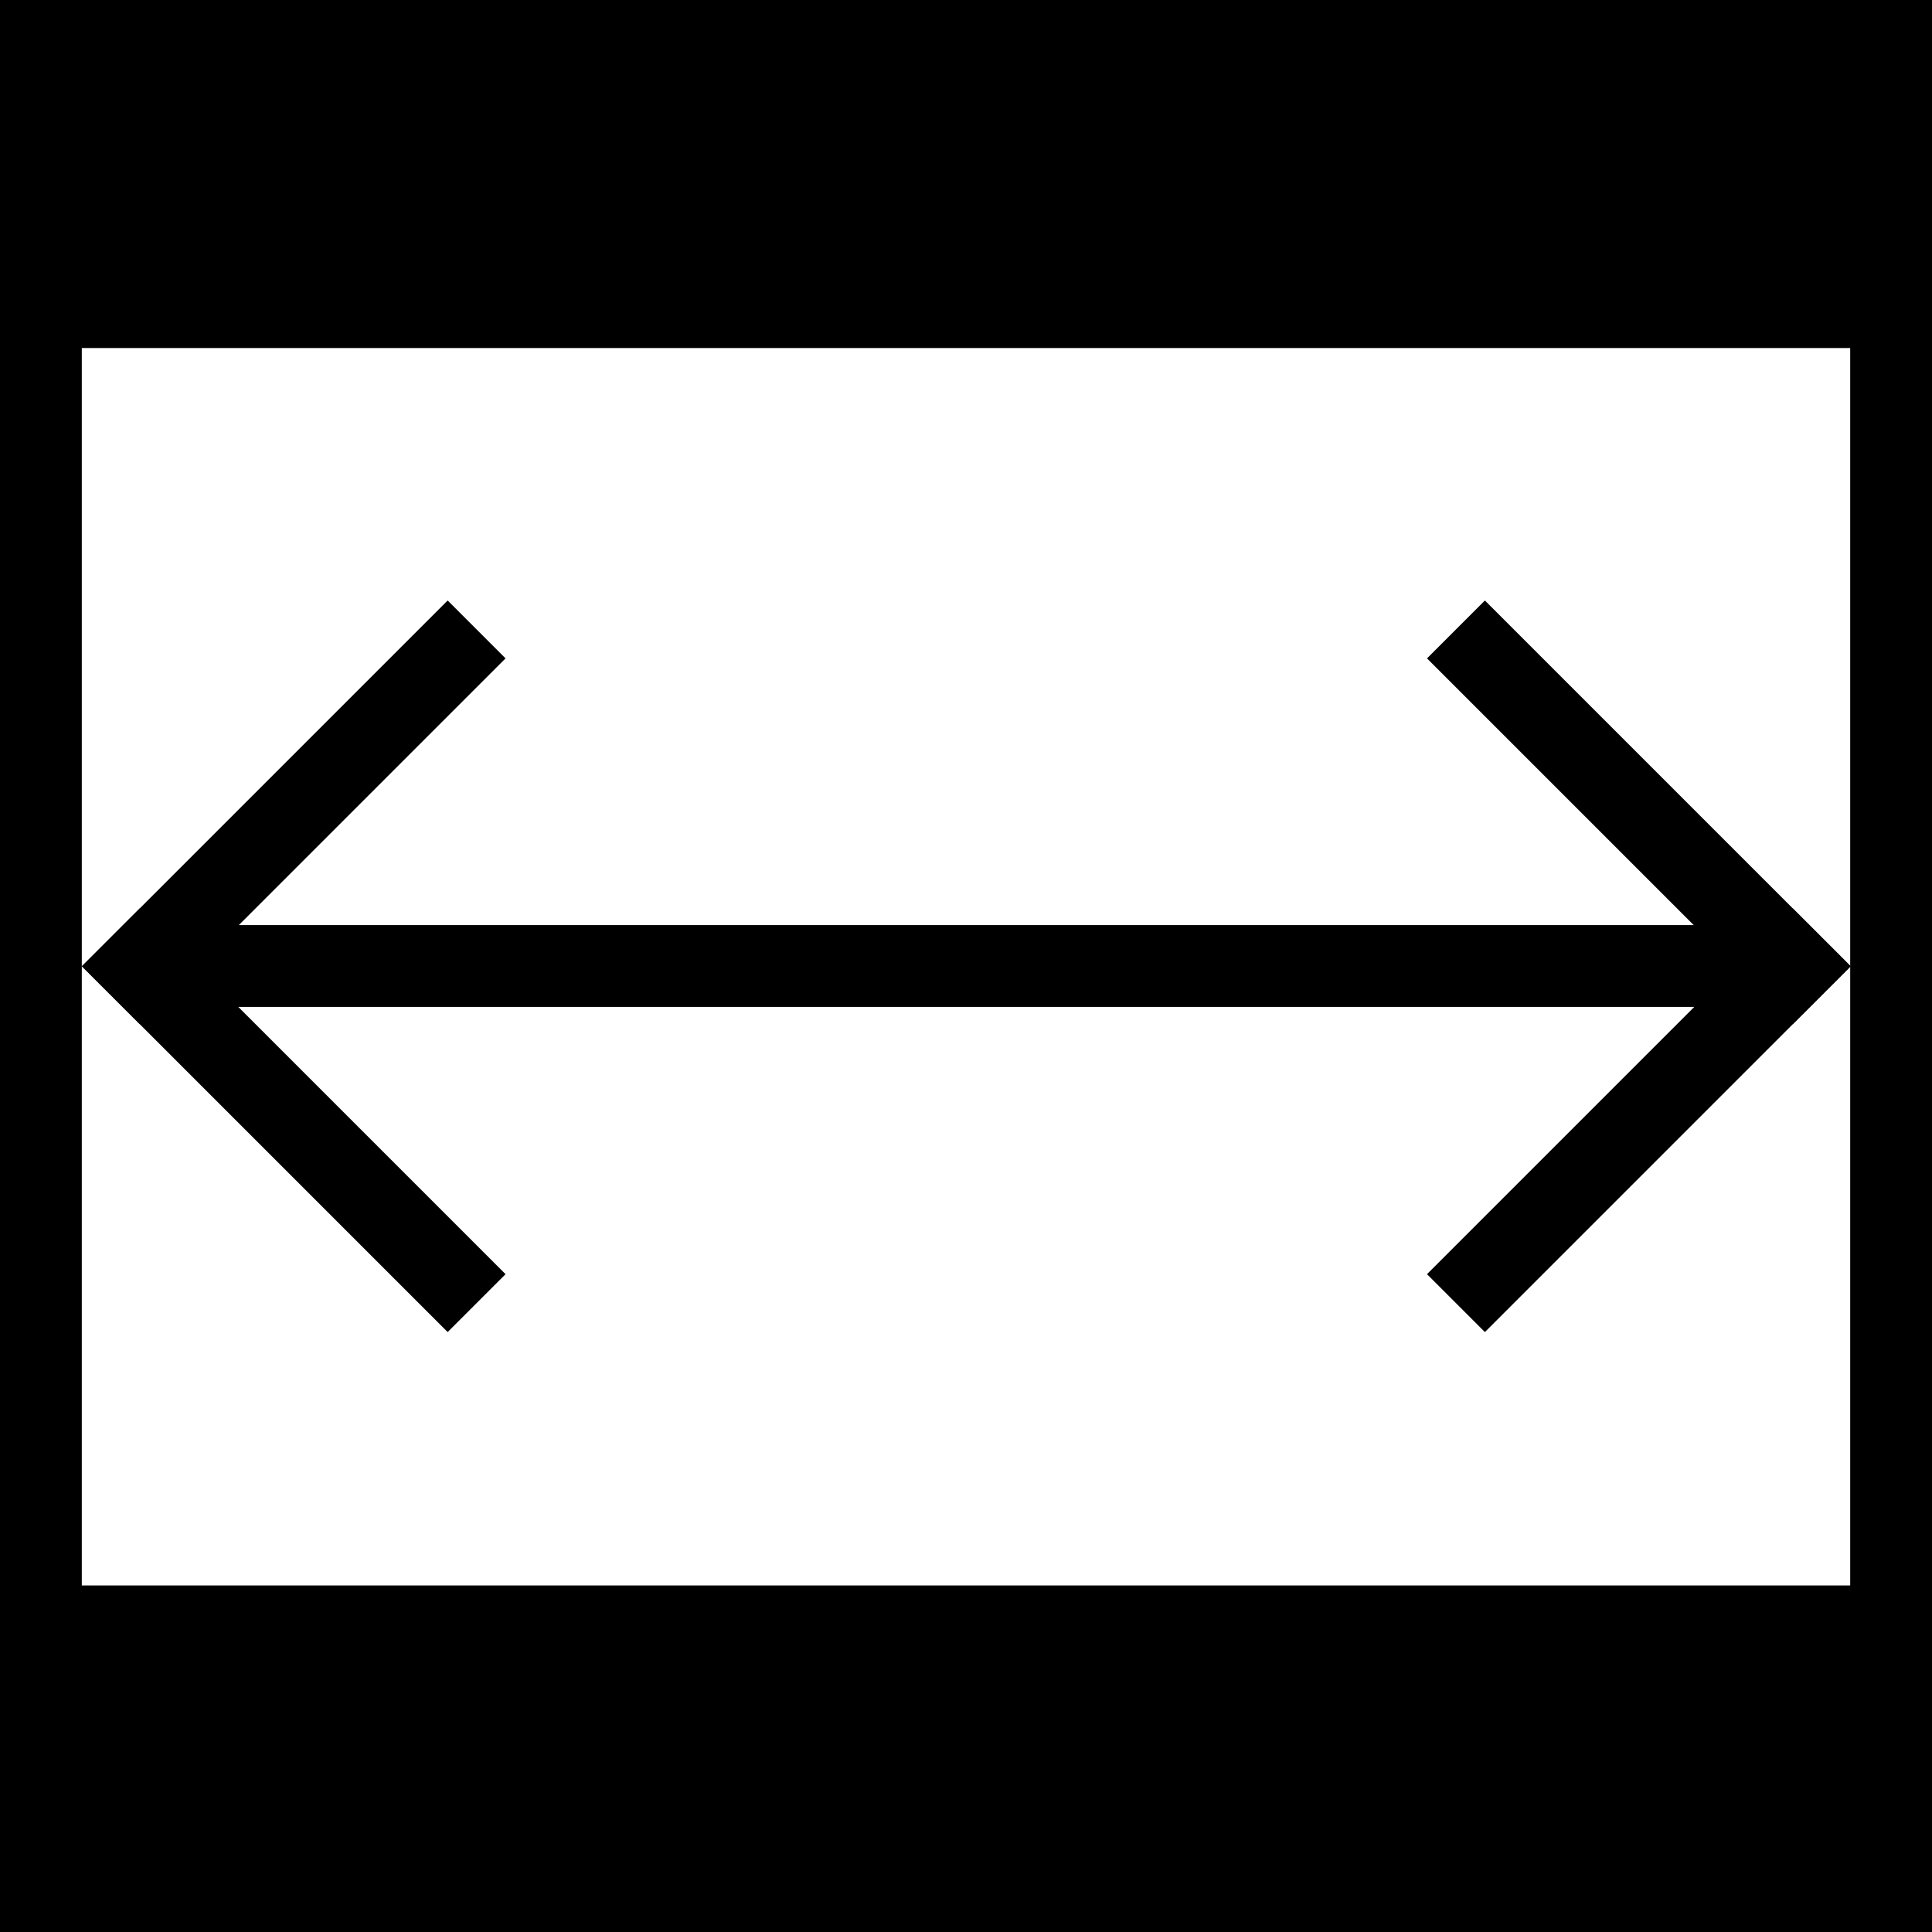
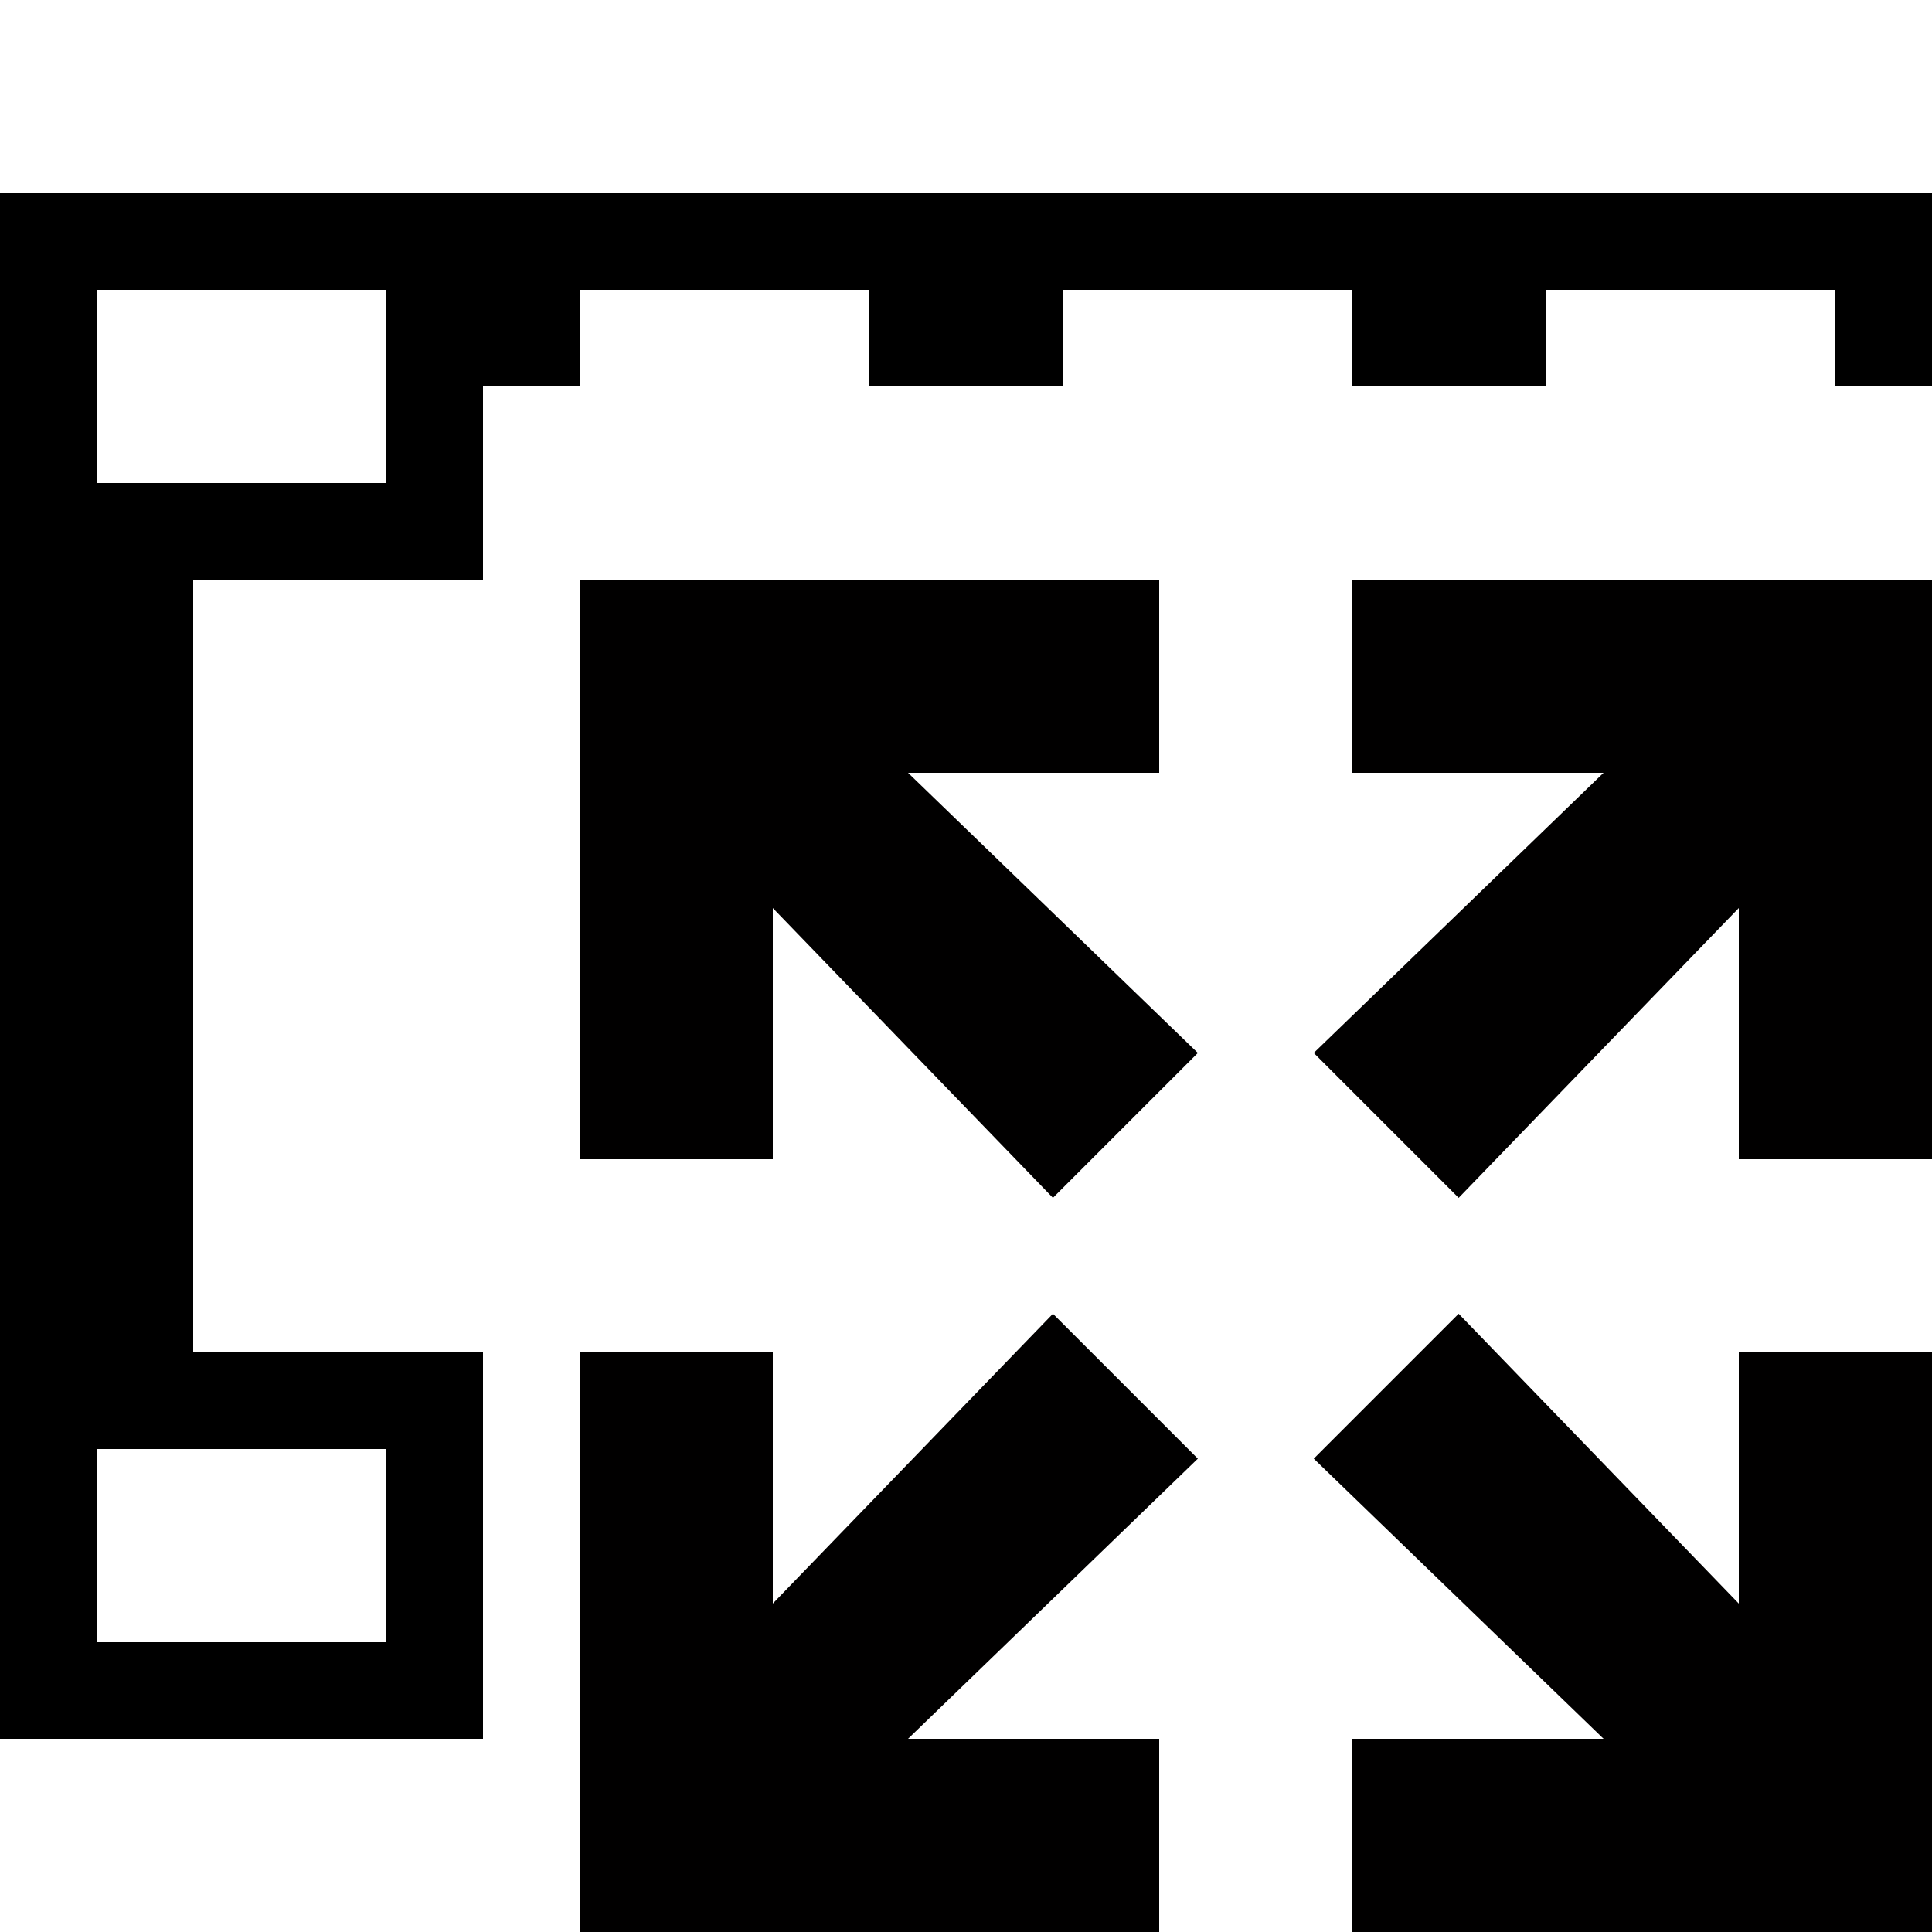
- <svg xmlns="http://www.w3.org/2000/svg" width="1299" height="1299" xml:space="preserve" overflow="hidden">
-   <defs>
-     <clipPath id="clip0">
-       <rect x="0" y="0" width="1299" height="1299" />
-     </clipPath>
-   </defs>
-   <g clip-path="url(#clip0)">
-     <rect x="0" y="-4.20134e-14" width="1299" height="234" />
-     <rect x="0" y="0" width="55" height="1299" />
-     <rect x="1244" y="0" width="55" height="1299" />
-     <rect x="-0" y="1066" width="1299" height="233" />
-     <path d="M300.99 403.744 339.913 442.668 93.97 688.61 55.047 649.687Z" fill-rule="evenodd" />
-     <path d="M339.913 856.706 300.989 895.63 55.047 649.687 93.97 610.764Z" fill-rule="evenodd" />
-     <path d="M998.385 895.63 959.462 856.707 1205.4 610.764 1244.33 649.688Z" fill-rule="evenodd" />
-     <path d="M959.462 442.668 998.386 403.745 1244.33 649.688 1205.4 688.611Z" fill-rule="evenodd" />
-     <rect x="111" y="622" width="1077" height="55" />
+ <svg xmlns="http://www.w3.org/2000/svg" width="20" height="20" viewBox="0 0 0.2 0.2" version="1.1" id="svg1">
+   <defs id="defs1" />
+   <g id="layer1">
+     <g id="g67" transform="translate(0.06,0.04)">
+       <path id="path66" style="fill:#010000;fill-opacity:1;stroke-width:0.01" d="M 0,0.02 V 0.034 0.04 0.08 H 0.02 V 0.054 L 0.049,0.084 0.064,0.069 0.034,0.04 H 0.06 V 0.02 H 0.02 0.014 Z" />
+       <path id="path63" style="fill:#010000;fill-opacity:1;stroke-width:0.01" d="m 0,0.16 v -0.014 -0.006 -0.04 h 0.02 v 0.026 L 0.049,0.096 0.064,0.111 0.034,0.14 H 0.06 V 0.16 H 0.02 0.014 Z" />
+       <path id="path67" style="fill:#010000;fill-opacity:1;stroke-width:0.01" d="M 0.14,0.02 V 0.034 0.04 0.08 H 0.12 V 0.054 L 0.091,0.084 0.076,0.069 0.106,0.04 H 0.08 V 0.02 h 0.04 0.006 z" />
+       <path id="path64" style="fill:#010000;fill-opacity:1;stroke-width:0.01" d="m 0.14,0.16 v -0.014 -0.006 -0.04 H 0.12 v 0.026 L 0.091,0.096 0.076,0.111 0.106,0.14 H 0.08 v 0.02 h 0.04 0.006 z" />
+     </g>
+     <path id="rect7" style="fill:#000000;stroke-width:0.014" d="M -1.953125e-05 0.02 L -1.953125e-05 0.06 L -1.953125e-05 0.14 L -1.953125e-05 0.18 L 0.02 0.18 L 0.05 0.18 L 0.05 0.14 L 0.02 0.14 L 0.02 0.06 L 0.05 0.06 L 0.05 0.04 L 0.06 0.04 L 0.06 0.03 L 0.09 0.03 L 0.09 0.04 L 0.11 0.04 L 0.11 0.03 L 0.14 0.03 L 0.14 0.04 L 0.16 0.04 L 0.16 0.03 L 0.19 0.03 L 0.19 0.04 L 0.2 0.04 L 0.2 0.02 L -1.953125e-05 0.02 z M 0.01 0.03 L 0.04 0.03 L 0.04 0.05 L 0.01 0.05 L 0.01 0.03 z M 0.01 0.15 L 0.04 0.15 L 0.04 0.17 L 0.01 0.17 L 0.01 0.15 z " />
  </g>
</svg>
